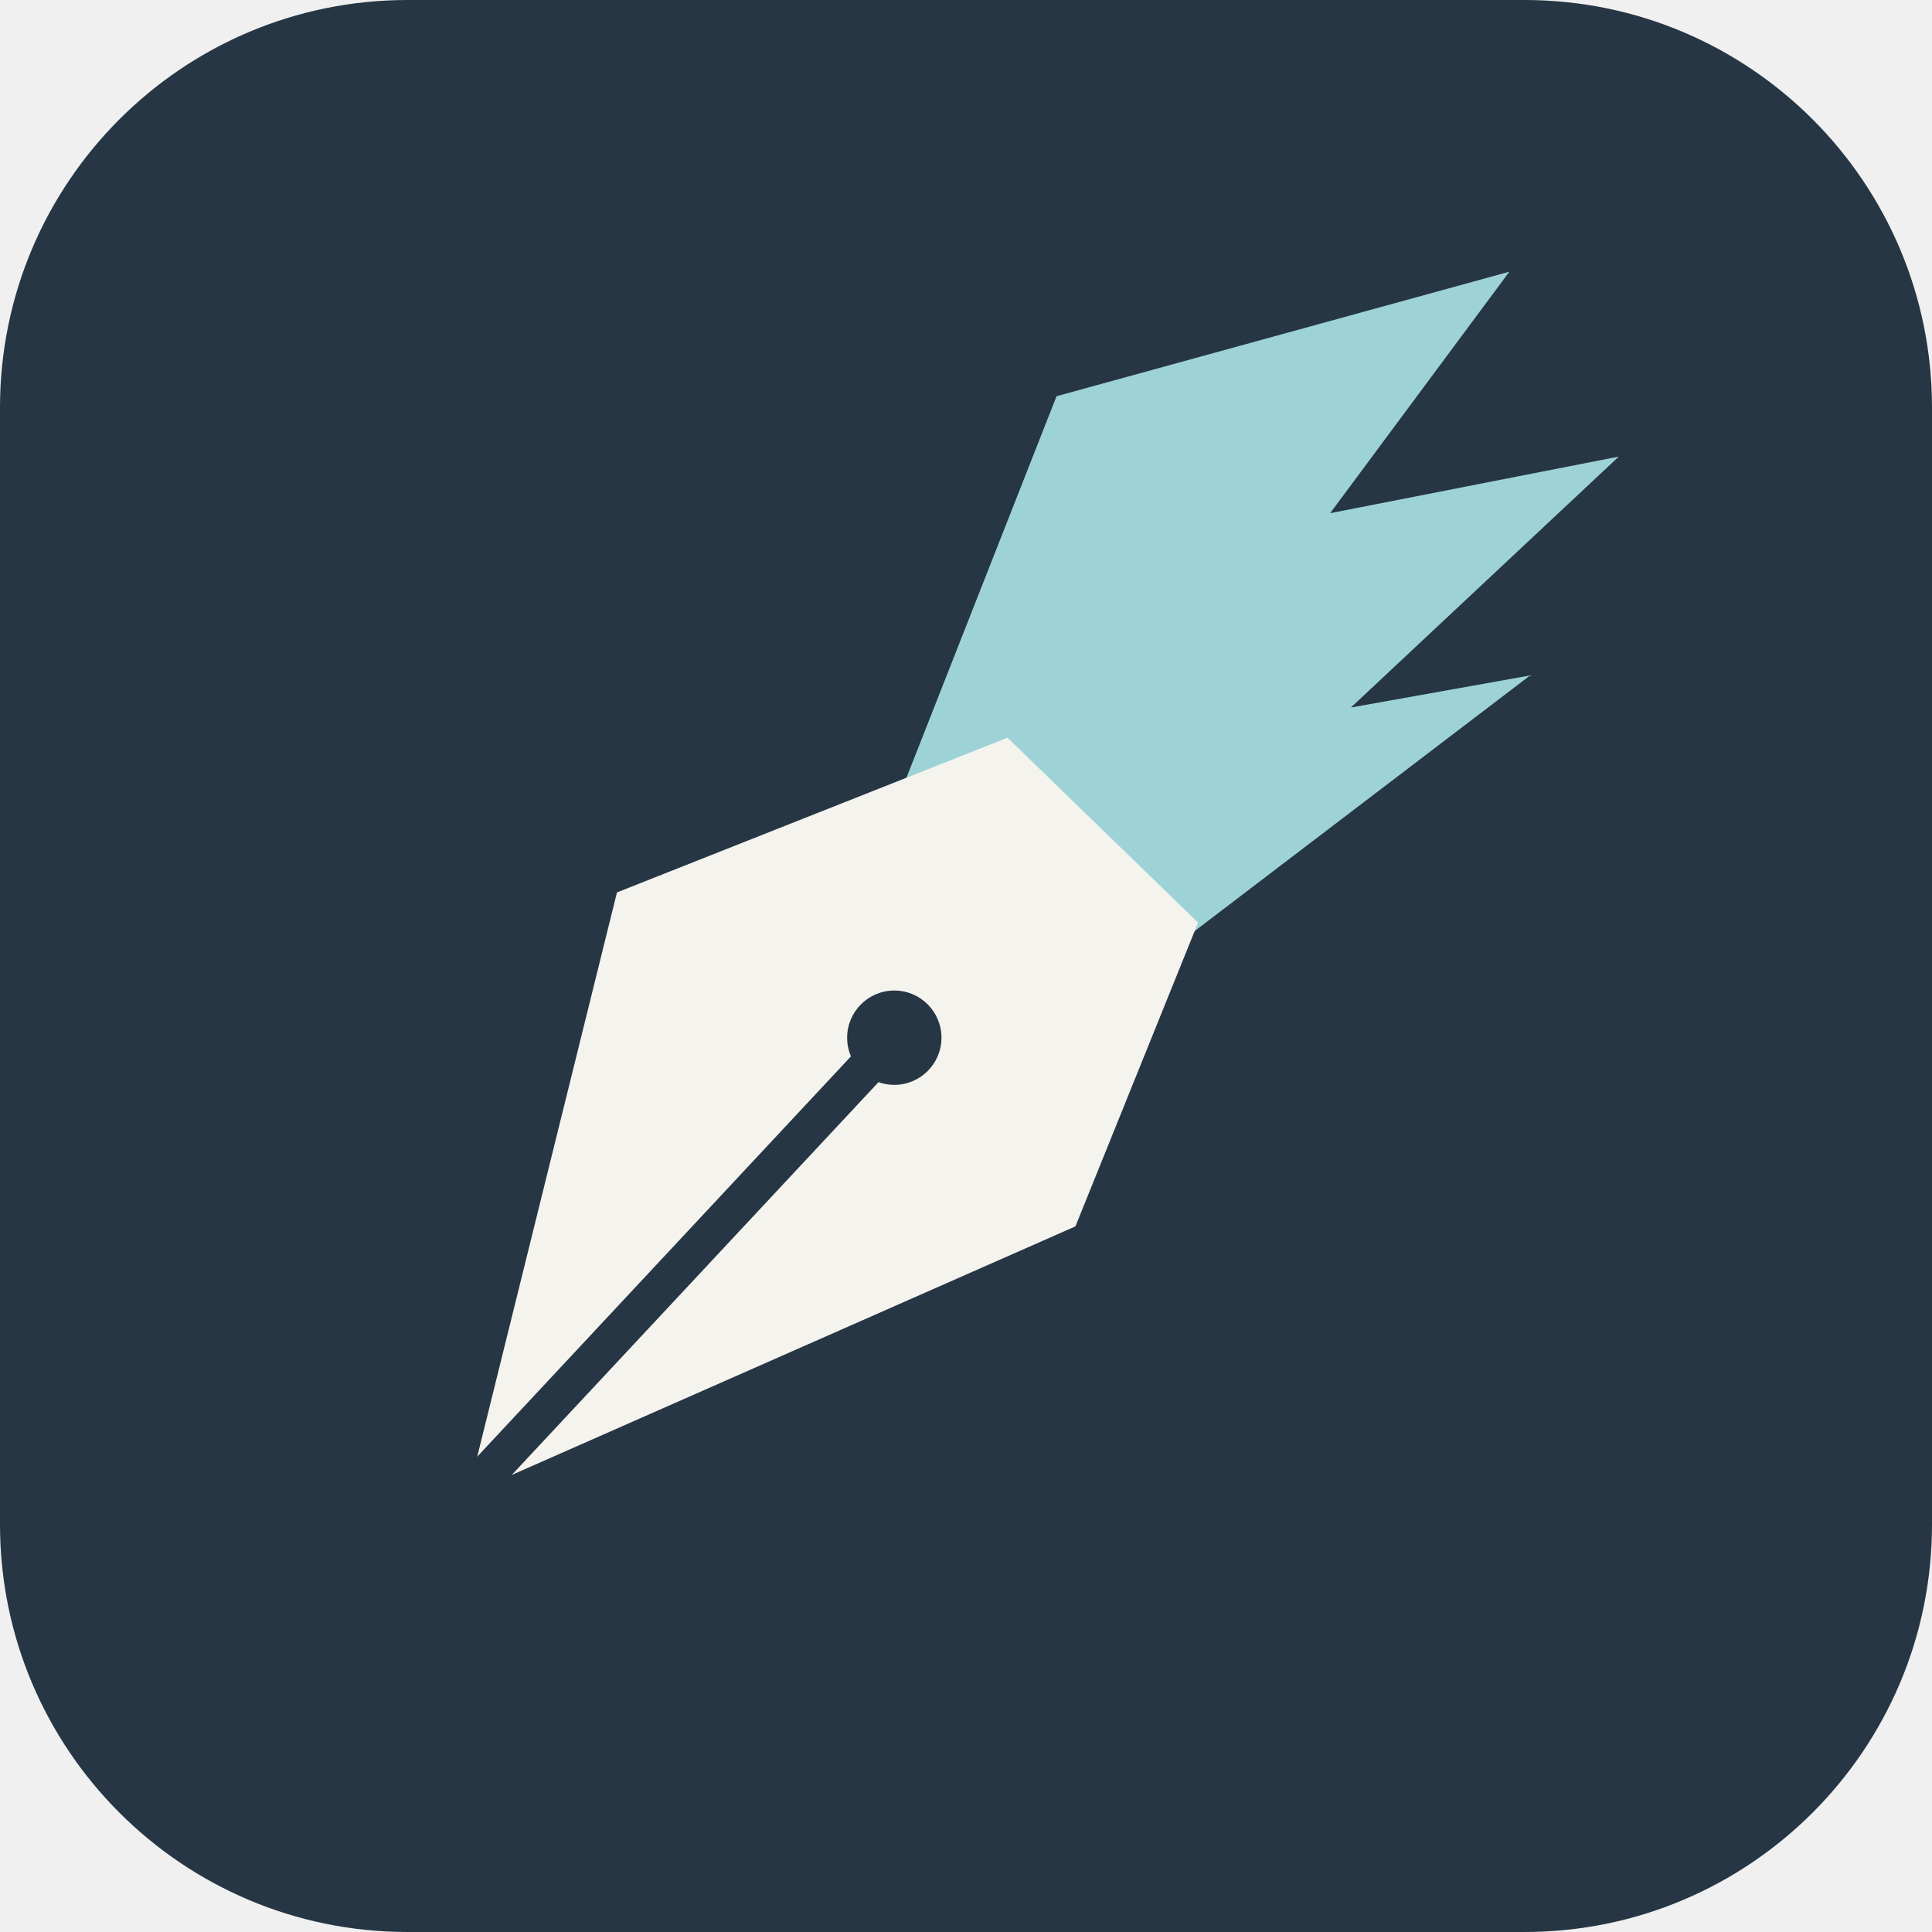
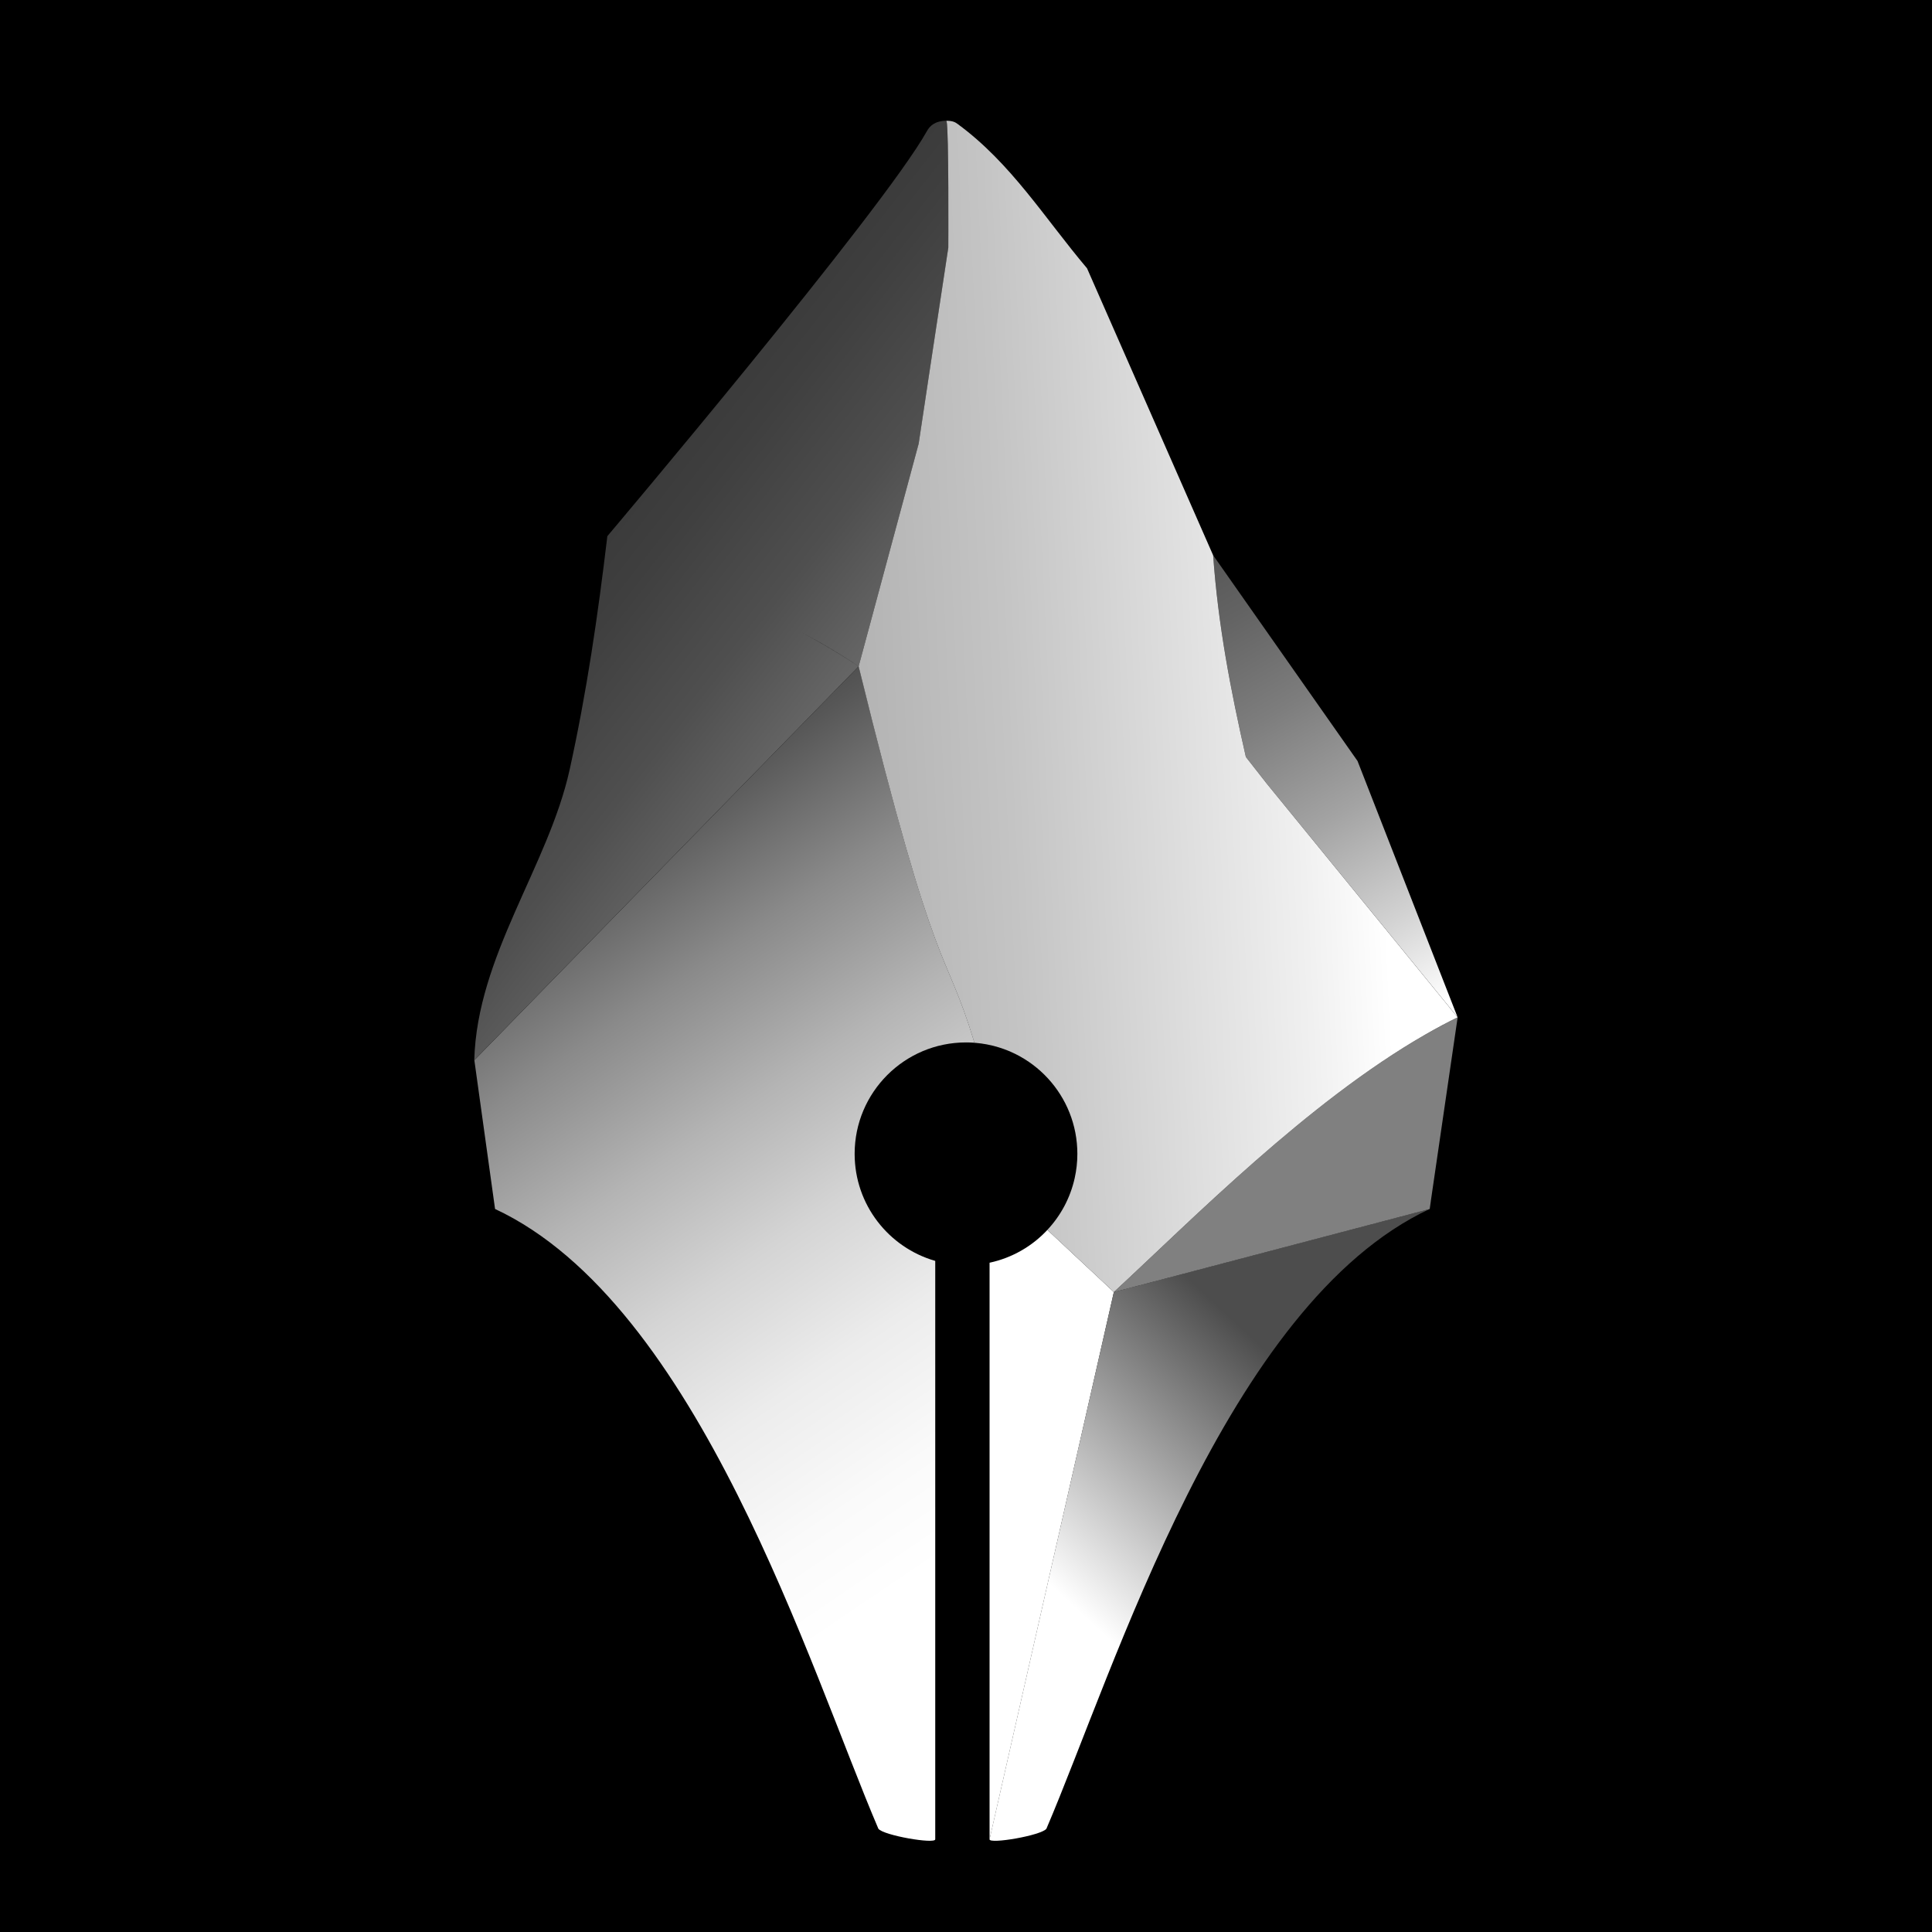
- <svg xmlns="http://www.w3.org/2000/svg" viewBox="0 0 1024 1024">
-   <rect width="1024" height="1024" rx="216" fill="#263644" />
-   <polygon points="464,454 560,210 800,144 705,272 858,242 716,375 811,358 622,502" fill="#9dd3d7" />
-   <polygon points="248,792 327,473 534,391 635,489 570,650" fill="#f5f3ee" />
-   <path d="M248 792 L459 566" stroke="#263644" stroke-width="20" />
-   <circle cx="474" cy="550" r="25" fill="#263644" />
+ <svg xmlns="http://www.w3.org/2000/svg" viewBox="0 0 500 500">
+   <defs>
+     <style>
+       .cls-1 {
+         fill: none;
+       }
+ 
+       .cls-2 {
+         fill: gray;
+       }
+ 
+       .cls-3 {
+         fill: url(#linear-gradient-5);
+       }
+ 
+       .cls-4 {
+         fill: url(#linear-gradient-4);
+       }
+ 
+       .cls-5 {
+         fill: url(#linear-gradient-3);
+       }
+ 
+       .cls-6 {
+         fill: url(#linear-gradient-2);
+       }
+ 
+       .cls-7 {
+         fill: url(#linear-gradient);
+       }
+ 
+       .cls-8 {
+         fill: #fff;
+       }
+ 
+       .cls-9 {
+         fill: #999;
+       }
+     </style>
+     <linearGradient id="linear-gradient" x1="119.15" y1="166.96" x2="276.31" y2="398.93" gradientUnits="userSpaceOnUse">
+       <stop offset=".21" stop-color="#4d4d4d" />
+       <stop offset=".24" stop-color="#575757" />
+       <stop offset=".37" stop-color="#8a8a8a" />
+       <stop offset=".5" stop-color="#b4b4b4" />
+       <stop offset=".62" stop-color="#d4d4d4" />
+       <stop offset=".74" stop-color="#ececec" />
+       <stop offset=".86" stop-color="#fafafa" />
+       <stop offset=".95" stop-color="#fff" />
+     </linearGradient>
+     <linearGradient id="linear-gradient-2" x1="379.4" y1="271" x2="289.74" y2="113.71" gradientUnits="userSpaceOnUse">
+       <stop offset=".07" stop-color="#fff" />
+       <stop offset=".21" stop-color="#d2d2d2" />
+       <stop offset=".38" stop-color="#a3a3a3" />
+       <stop offset=".55" stop-color="#7d7d7d" />
+       <stop offset=".7" stop-color="#636363" />
+       <stop offset=".83" stop-color="#525252" />
+       <stop offset=".94" stop-color="#4d4d4d" />
+     </linearGradient>
+     <linearGradient id="linear-gradient-3" x1="260.87" y1="213.31" x2="-50.52" y2="-31.31" gradientUnits="userSpaceOnUse">
+       <stop offset=".03" stop-color="#999" />
+       <stop offset=".07" stop-color="#838383" />
+       <stop offset=".14" stop-color="#666" />
+       <stop offset=".21" stop-color="#4f4f4f" />
+       <stop offset=".29" stop-color="#3f3f3f" />
+       <stop offset=".37" stop-color="#353535" />
+       <stop offset=".49" stop-color="#333" />
+     </linearGradient>
+     <linearGradient id="linear-gradient-4" x1="272.79" y1="411.12" x2="357.73" y2="319.43" gradientUnits="userSpaceOnUse">
+       <stop offset="0" stop-color="#fff" />
+       <stop offset=".07" stop-color="#ececec" />
+       <stop offset=".66" stop-color="#4d4d4d" />
+     </linearGradient>
+     <linearGradient id="linear-gradient-5" x1="460.92" y1="173.63" x2="161.84" y2="187.77" gradientUnits="userSpaceOnUse">
+       <stop offset=".35" stop-color="#fff" />
+       <stop offset=".42" stop-color="#f0f0f0" />
+       <stop offset=".67" stop-color="#c4c4c4" />
+       <stop offset=".8" stop-color="#b3b3b3" />
+     </linearGradient>
+   </defs>
+   <rect width="500" height="500" />
+   <g id="Layer_1" data-name="Layer 1">
+     <path class="cls-1" d="M213.07,166.75s-.02.01-.03.01c-1.89-1.1-3.83-2.18-5.81-3.26,2,1.07,3.94,2.16,5.85,3.25Z" />
+     <path class="cls-7" d="M252.17,269.78s-.01.02-.03.08c-.7-.06-1.42-.08-2.13-.08-15.93,0-28.83,12.91-28.83,28.83,0,13.16,8.81,24.25,20.86,27.71v149.69c.02,1.3-13.45-1-14.72-2.74-17.63-41.16-46.52-135.8-99.2-160.39,0-.01-5.36-38.51-5.36-38.51l99.47-101.92c20.44,83.21,22.11,71.55,29.94,97.33Z" />
+     <path class="cls-9" d="M222.23,172.46c-2.89-1.94-5.99-3.83-9.19-5.7.01,0,.02,0,.03-.01,3.22,1.87,6.31,3.77,9.16,5.71Z" />
+     <path class="cls-6" d="M377.24,263.28l-49.41-60.5-5.4-6.89c-3.93-17.27-7.17-34.11-8.47-52.19l37.37,53.25,25.9,66.33Z" />
+     <path class="cls-5" d="M244.98,31.34c-.01-.07-.03-.1-.06-.1-2.99.05-4.3,1.38-5.01,2.65-11.39,20.46-82.73,104.87-82.73,104.87-2.47,20.72-5.35,40.43-9.77,60.49-5.55,24.97-23.95,48.08-24.67,75.13l99.47-101.92c-2.89-1.94-5.99-3.83-9.19-5.7-1.89-1.1-3.83-2.18-5.81-3.26,2,1.07,3.94,2.16,5.85,3.25,3.22,1.87,6.31,3.77,9.16,5.71l15.54-57.64s5.48-36.48,7.67-50.72c0,0,.16-30.76-.45-32.75Z" />
+     <path class="cls-8" d="M288.27,334.39l-32.17,141.63v-149.23c5.85-1.25,11.04-4.28,14.96-8.49l17.21,16.09Z" />
+     <path class="cls-4" d="M370.01,312.88c-52.67,24.59-81.57,119.23-99.2,160.39-1.27,1.74-14.75,4.05-14.72,2.74l32.17-141.63,81.75-21.51Z" />
+     <path class="cls-2" d="M377.24,263.28l-6.72,46.01c-.05.31-.09.61-.13.89l-.06.4-.1.74-.13.9-.09.67-81.75,21.51c20.63-19.12,50.21-49.19,80.55-66.61,2.8-1.61,5.62-3.11,8.43-4.5Z" />
+     <path class="cls-3" d="M377.24,263.28c-2.81,1.38-5.63,2.88-8.43,4.5-30.33,17.43-59.91,47.49-80.55,66.61l-17.21-16.09c3.46-3.69,5.95-8.3,7.08-13.41.45-2.02.69-4.12.69-6.27,0-15.06-11.54-27.43-26.26-28.72-.15-.01-.3-.02-.44-.03.02-.06.03-.08.03-.08-7.83-25.78-9.5-14.12-29.94-97.33l15.54-57.64s5.48-36.48,7.67-50.72c0,0,.16-30.76-.45-32.75-.01-.07-.03-.1-.06-.1,1.72,0,2.36.43,2.85.78,13.95,10.2,22.62,24.47,33.56,37.4l32.64,74.28c1.29,18.07,4.53,34.92,8.47,52.19l5.4,6.89,49.41,60.5Z" />
+   </g>
</svg>
